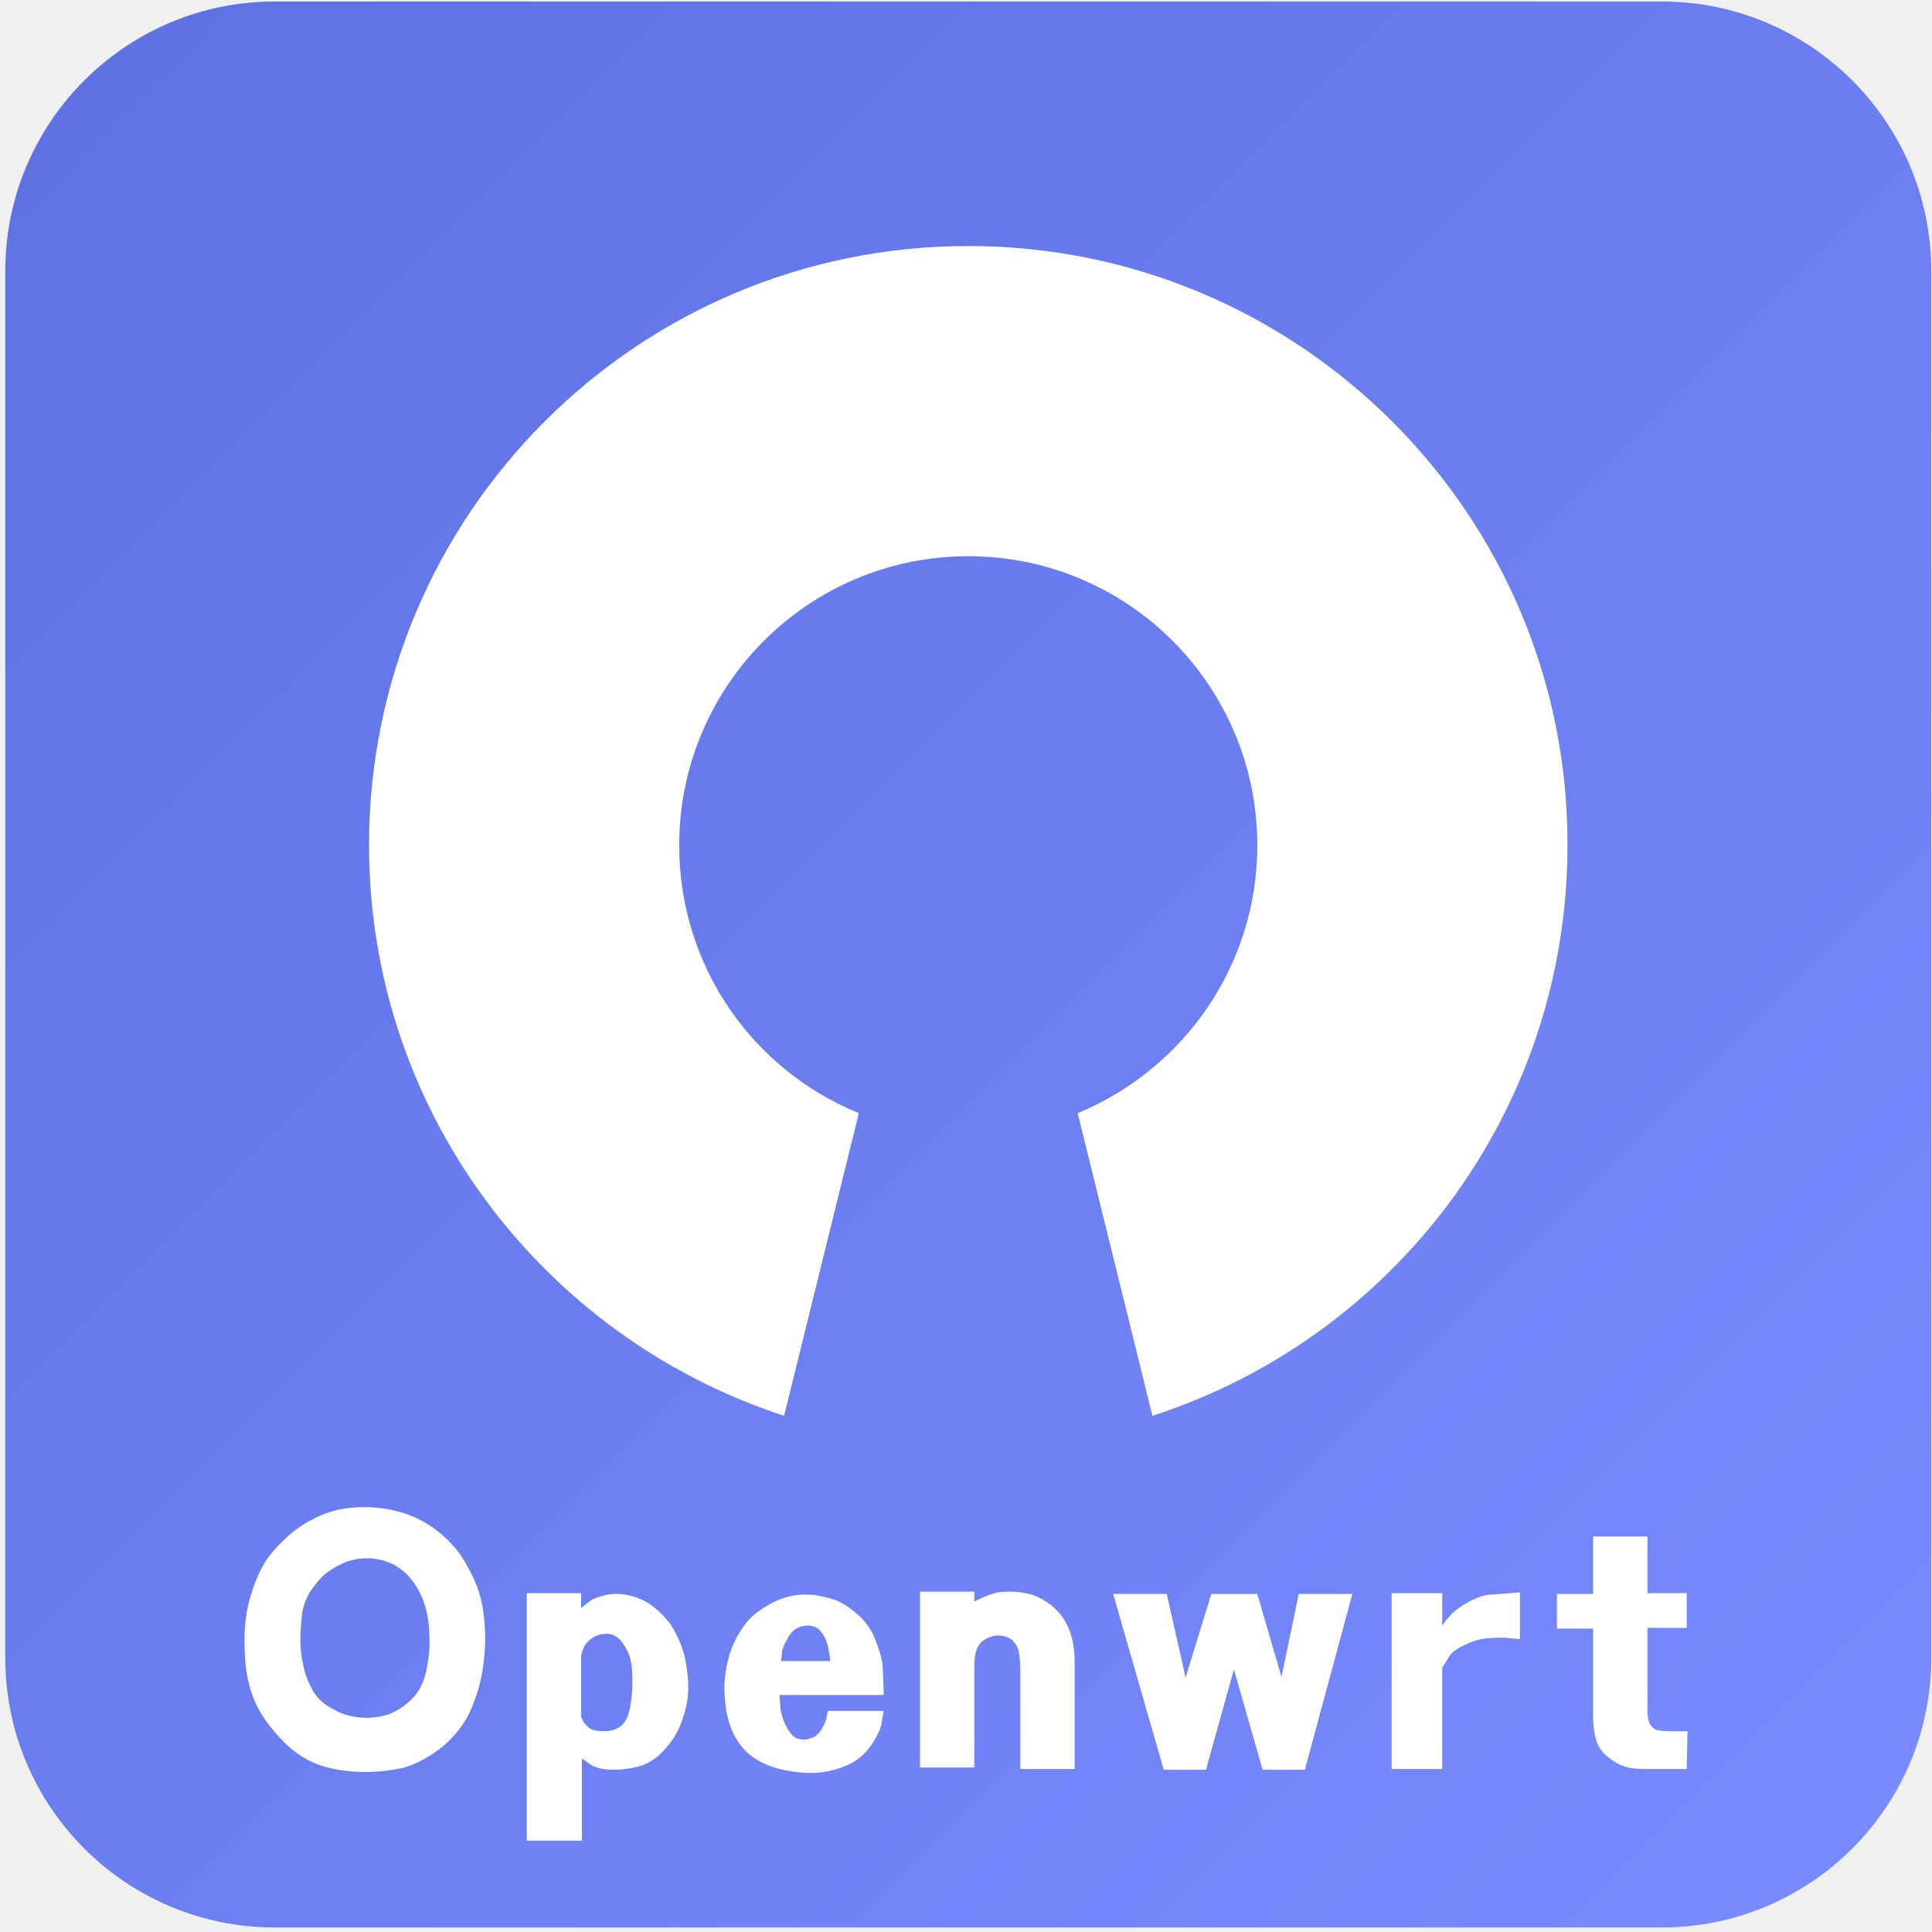
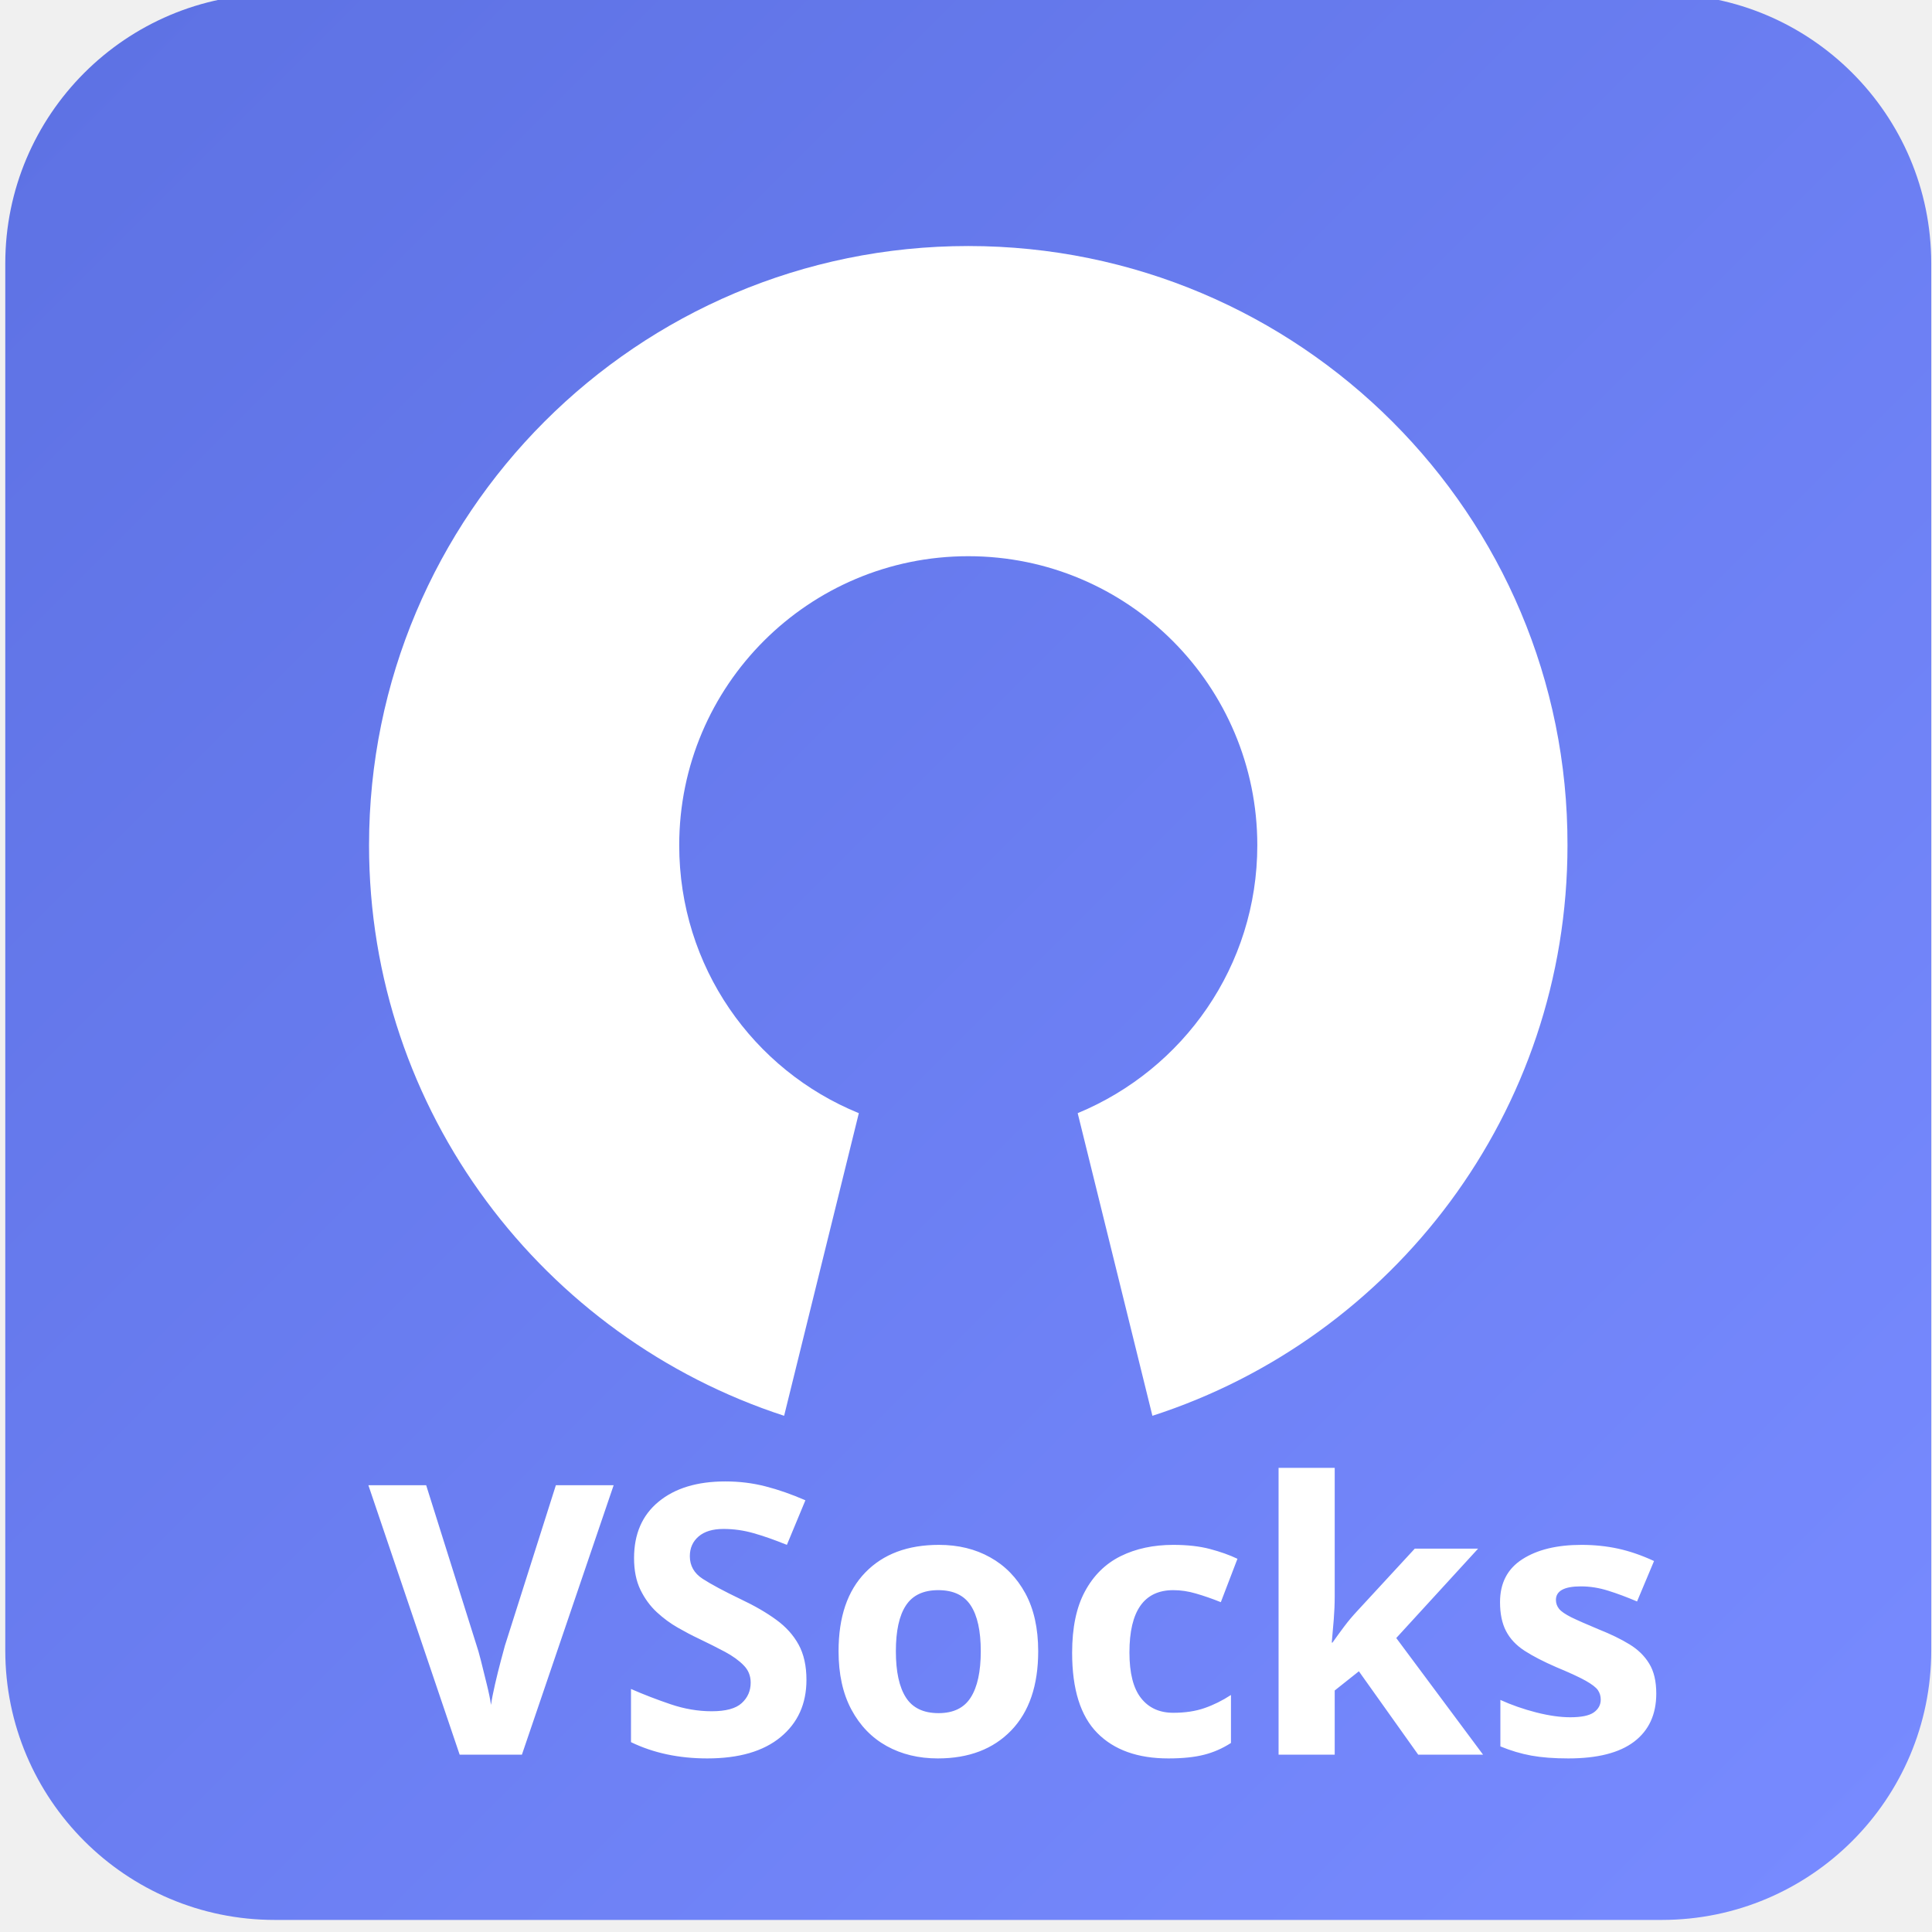
- <svg xmlns="http://www.w3.org/2000/svg" version="1.1" id="图层_1" x="0px" y="0px" viewBox="0 0 256 256" style="enable-background:new 0 0 256 256;" xml:space="preserve">
-   <style type="text/css">
- 	.st0{fill-rule:evenodd;clip-rule:evenodd;fill:url(#SVGID_1_);}
- 	.st1{fill-rule:evenodd;clip-rule:evenodd;fill:url(#SVGID_2_);}
- 	.st2{fill:#FFFFFF;}
- </style>
+ <svg xmlns="http://www.w3.org/2000/svg" width="256" height="256" xml:space="preserve" version="1.1">
+   <defs>
+     <linearGradient y2="0.959" x2="0.959" y1="0.041" x1="0.041" id="SVGID_1_">
+       <stop stop-color="#5E72E4" offset="0" />
+       <stop stop-color="#778AFF" offset="1" />
+     </linearGradient>
+     <linearGradient y2="-Infinity" x2="-Infinity" y1="-Infinity" x1="-Infinity" id="SVGID_2_">
+       <stop stop-color="#5E72E4" offset="0" />
+       <stop stop-color="#778AFF" offset="1" />
+     </linearGradient>
+   </defs>
  <g>
-     <linearGradient id="SVGID_1_" gradientUnits="userSpaceOnUse" x1="11.138" y1="10.65" x2="245.53" y2="245.042">
-       <stop offset="0" style="stop-color:#5E72E4" />
-       <stop offset="1" style="stop-color:#778AFF" />
-     </linearGradient>
-     <path class="st0" d="M36.4,0.2h183.8c19.7,0,35.7,16,35.7,35.7v183.8c0,19.7-16,35.7-35.7,35.7H36.4c-19.7,0-35.7-16-35.7-35.7   V35.9C0.7,16.2,16.7,0.2,36.4,0.2z" />
-     <linearGradient id="SVGID_2_" gradientUnits="userSpaceOnUse" x1="0.668" y1="0.18" x2="0.668" y2="0.18">
-       <stop offset="0" style="stop-color:#5E72E4" />
-       <stop offset="1" style="stop-color:#778AFF" />
-     </linearGradient>
-     <path class="st1" d="M0.7,0.2" />
-   </g>
-   <path class="st2" d="M128.3,32.6c-43.9,0-79.4,35.6-79.4,79.4c0,35.3,23.1,65.2,55,75.6l9.9-40.1c-14-5.7-23.8-19.4-23.8-35.5  c0-21.2,17.2-38.3,38.3-38.3c21.2,0,38.3,17.2,38.3,38.3c0,16-9.8,29.7-23.8,35.5l9.9,40.1c31.9-10.3,55-40.2,55-75.6  C207.8,68.2,172.2,32.6,128.3,32.6z" />
-   <g>
-     <path class="st2" d="M48.5,234.8c-2.3,0-4.3-0.3-6.1-0.9c-1.7-0.6-3.3-1.6-4.7-3c-1.4-1.4-2.5-2.8-3.3-4.2   c-0.8-1.4-1.3-2.9-1.6-4.4c-0.3-1.5-0.4-3.2-0.4-4.9c0-2.3,0.3-4.3,0.8-5.9c0.5-1.7,1.1-3.1,1.8-4.3c0.7-1.2,1.8-2.4,3.1-3.6   c1.3-1.2,2.8-2.1,4.4-2.8c1.6-0.7,3.5-1.1,5.7-1.1c2,0,3.8,0.3,5.6,0.9c1.7,0.6,3.3,1.5,4.7,2.7c1.4,1.2,2.6,2.6,3.5,4.4   c1,1.7,1.6,3.4,1.9,5c0.3,1.6,0.4,3.2,0.4,4.8c-0.1,2.5-0.4,4.7-1,6.6c-0.6,1.9-1.3,3.5-2.2,4.7c-0.9,1.2-1.9,2.3-3.2,3.2   c-1.2,0.9-2.7,1.7-4.3,2.2C52.3,234.5,50.5,234.8,48.5,234.8z M48,227.6c1.1,0.1,2.3-0.1,3.4-0.4c1.1-0.4,2.2-1.1,3.2-2.1   c1-1,1.6-2.3,1.9-3.8c0.3-1.5,0.5-2.9,0.4-4.3c0-1.9-0.3-3.4-0.7-4.6c-0.4-1.2-1-2.2-1.6-3c-0.6-0.8-1.4-1.5-2.3-2   c-0.9-0.5-1.9-0.8-3.1-0.9c-1.1-0.1-2.2,0.1-3.2,0.4c-1,0.4-1.9,0.9-2.7,1.5c-0.8,0.6-1.5,1.5-2.2,2.5c-0.6,1-1,2.1-1.1,3.2   c-0.1,1.1-0.2,2.1-0.2,3c0,1.2,0.1,2.4,0.4,3.6c0.2,1.2,0.7,2.3,1.3,3.4c0.6,1,1.5,1.8,2.7,2.4C45.4,227.2,46.6,227.5,48,227.6z" />
-     <path class="st2" d="M77,243.9h-7.2v-32.8H77l0,2c0.3-0.3,0.7-0.6,1.1-0.9c0.4-0.3,0.9-0.5,1.6-0.7c0.7-0.2,1.3-0.3,2-0.3   c1.4,0,2.7,0.4,4,1.1c1.3,0.8,2.3,1.8,3.2,3c0.8,1.3,1.4,2.6,1.8,4.1c0.3,1.5,0.5,2.8,0.5,4.1c0,1.3-0.2,2.7-0.7,4.1   c-0.5,1.7-1.4,3.1-2.5,4.3c-1.1,1.2-2.3,1.9-3.5,2.2c-1.2,0.3-2.3,0.4-3.1,0.4c-1.6,0-2.7-0.3-3.3-0.8l-1-0.7V243.9z M77,225.8   l0,1.7c0.2,0.5,0.5,1,0.9,1.3c0.3,0.4,1.1,0.6,2.1,0.6c1.1,0,1.9-0.3,2.5-0.9c0.5-0.5,0.8-1.3,1-2.3c0.2-1.1,0.3-2.2,0.3-3.5   c0-1.3-0.1-2.4-0.4-3.3c-0.3-0.8-0.7-1.5-1.2-2.1c-0.6-0.6-1.3-0.9-2.1-0.8c-0.5,0-1.1,0.2-1.7,0.6c-0.6,0.4-1,0.9-1.2,1.6   l-0.2,0.6V225.8z" />
-     <path class="st2" d="M103.3,224.3c0,0.2,0,0.4,0,0.6c0,0.2,0.1,0.7,0.1,1.4c0.1,0.7,0.3,1.5,0.7,2.3c0.4,0.8,0.8,1.3,1.2,1.6   c0.5,0.3,0.9,0.3,1.5,0.3c0.4-0.1,0.9-0.2,1.3-0.5c0.4-0.3,0.7-0.7,0.9-1.1c0.2-0.4,0.4-0.8,0.5-1.2l0.2-1h7.4   c-0.1,0.5-0.2,1.1-0.3,1.7c-0.1,0.7-0.5,1.4-1,2.3c-0.5,0.8-1.1,1.6-1.9,2.2c-0.7,0.6-1.7,1.1-3,1.5c-1.3,0.4-2.7,0.6-4.3,0.5   c-1.6-0.1-3.2-0.4-4.6-0.9c-1.5-0.6-2.6-1.3-3.5-2.3c-0.9-1-1.5-2.2-1.9-3.5c-0.4-1.3-0.6-2.9-0.6-4.6c0-1,0.1-1.9,0.3-2.9   c0.2-1,0.5-2,0.9-2.9c0.4-0.9,1-1.9,1.7-2.8c0.7-0.9,1.9-1.8,3.4-2.6c1.5-0.8,3.2-1.2,4.9-1.1c0.7,0,1.7,0.2,2.8,0.5   c1.2,0.3,2.3,1,3.5,2c1.2,1,2.1,2.3,2.6,3.8c0.6,1.5,0.9,2.8,0.9,4l0.1,3H103.3z M110,220.2c0-0.6-0.1-1.1-0.2-1.6   c-0.1-0.5-0.2-1-0.5-1.6s-0.6-0.9-0.9-1.2c-0.3-0.2-0.8-0.4-1.3-0.4c-0.6,0-1.1,0.1-1.6,0.4c-0.5,0.3-0.9,0.8-1.3,1.6   c-0.4,0.7-0.6,1.3-0.6,1.8l-0.1,0.9H110z" />
-     <path class="st2" d="M142.4,234.4h-7.2v-13.1c0-1-0.1-1.8-0.2-2.4c-0.1-0.6-0.4-1.1-0.9-1.6c-0.5-0.4-1.2-0.6-2.1-0.6   c-0.6,0.1-1.1,0.3-1.6,0.6c-0.5,0.3-0.8,0.8-1,1.3c-0.2,0.5-0.3,1.3-0.3,2.3v13.3h-7.2v-23.3h7.2v1.3c0.3-0.1,0.6-0.3,1.1-0.5   c0.4-0.2,1-0.4,1.6-0.6c0.6-0.2,1.5-0.2,2.5-0.2c1,0.1,1.9,0.2,2.7,0.5c0.8,0.3,1.5,0.7,2.3,1.3c0.7,0.6,1.4,1.3,1.8,2.1   c0.5,0.8,0.8,1.7,1,2.5c0.2,0.8,0.3,1.9,0.3,3.1V234.4z" />
-     <path class="st2" d="M163.5,221.2l-3.7,13.3h-5.6l-6.7-23.3h7.1l2.5,11.1l3.4-11.1h6.1l3.2,11l2.3-11h7.1l-6.3,23.3h-5.6   L163.5,221.2z" />
-     <path class="st2" d="M184.4,211.1h6.7v4.3c0.3-0.5,0.8-1,1.2-1.5c0.5-0.5,1.3-1.1,2.4-1.7c1.2-0.6,2.1-0.9,2.9-0.9l3.8-0.3v6.2   c-0.7-0.1-1.4-0.1-2-0.2c-0.6,0-1.5,0-2.5,0.1c-1.1,0.1-2.1,0.5-3.1,1c-1,0.5-1.6,1-1.9,1.6l-0.8,1.3v13.4h-6.7V211.1z" />
-     <path class="st2" d="M218.3,211.1h5.2v4.6h-5.2v10.9c0,0.8,0.1,1.4,0.3,1.8c0.2,0.4,0.5,0.6,0.8,0.8c0.4,0.1,1,0.2,1.9,0.2h2.3   l-0.1,5h-5.1c-0.7,0-1.4,0-2.1-0.1c-0.7-0.1-1.4-0.3-2.1-0.7c-0.7-0.4-1.3-0.9-1.8-1.4c-0.5-0.6-0.8-1.2-1-2   c-0.2-0.7-0.3-1.7-0.3-2.8v-11.6h-4.8v-4.6h4.8v-7.6h7.2V211.1z" />
+     <g id="svg_1">
+       <path id="svg_2" fill="url(#SVGID_1_)" clip-rule="evenodd" fill-rule="evenodd" d="m36.4,-0.8l183.8,0c19.7,0 35.7,16 35.7,35.7l0,183.8c0,19.7 -16,35.7 -35.7,35.7l-183.8,0c-19.7,0 -35.7,-16 -35.7,-35.7l0,-183.8c0,-19.7 16,-35.7 35.7,-35.7z" class="st0" />
+       <path id="svg_3" fill="url(#SVGID_2_)" clip-rule="evenodd" fill-rule="evenodd" d="m-2.3,2.2" class="st1" />
+     </g>
+     <path id="svg_4" fill="#FFFFFF" d="m128.3,32.6c-43.9,0 -79.4,35.6 -79.4,79.4c0,35.3 23.1,65.2 55,75.6l9.9,-40.1c-14,-5.7 -23.8,-19.4 -23.8,-35.5c0,-21.2 17.2,-38.3 38.3,-38.3c21.2,0 38.3,17.2 38.3,38.3c0,16 -9.8,29.7 -23.8,35.5l9.9,40.1c31.9,-10.3 55,-40.2 55,-75.6c0.1,-43.8 -35.5,-79.4 -79.4,-79.4z" class="st2" />
+     <g id="svg_5">
+       <text font-weight="bold" xml:space="preserve" text-anchor="start" font-family="Noto Sans JP" font-size="50" stroke-width="0" id="svg_14" y="232.5" x="48.812" fill="#ffffff">VSocks</text>
+     </g>
  </g>
</svg>
